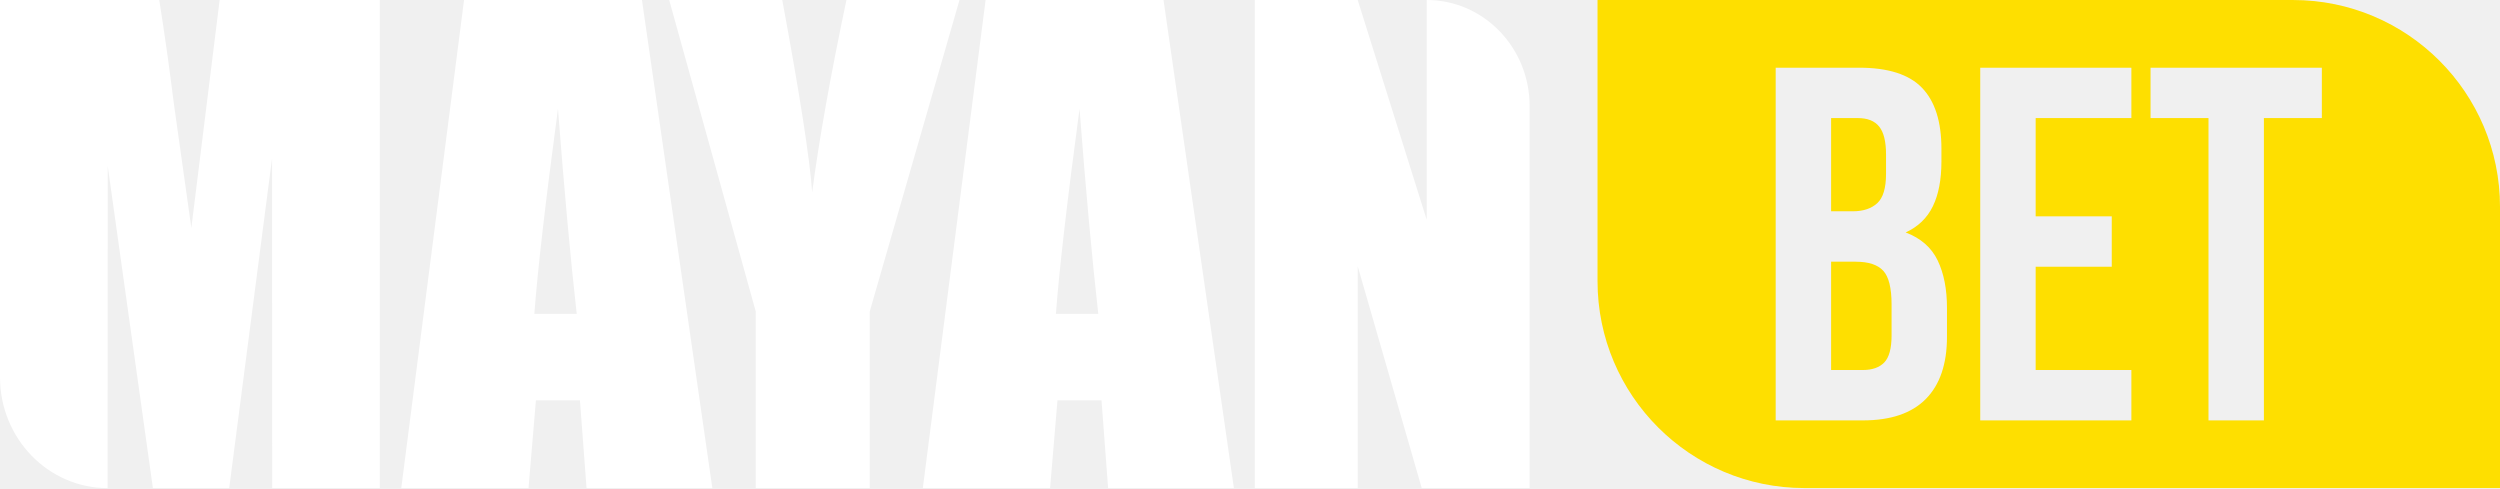
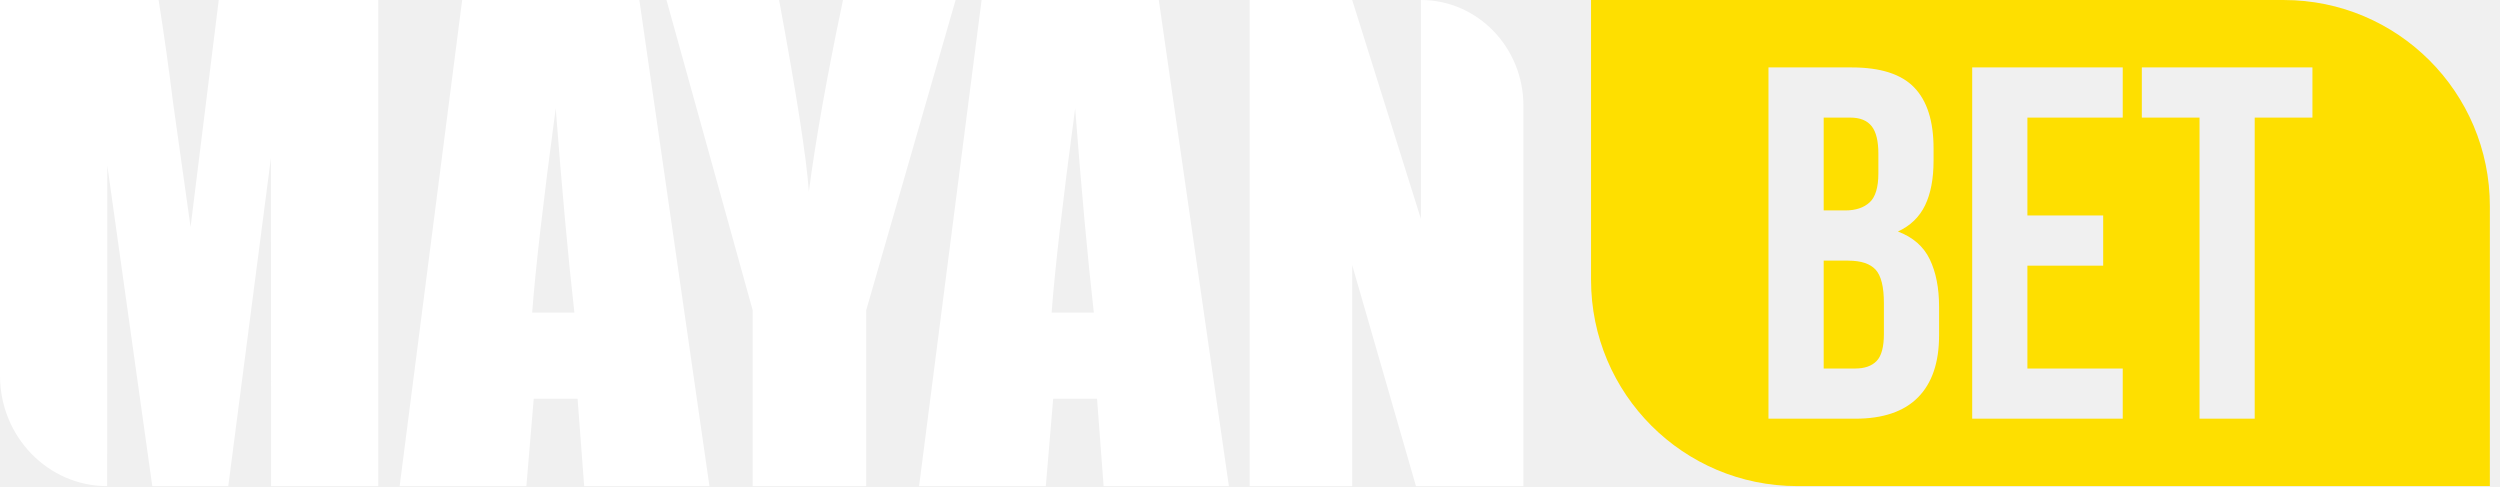
- <svg xmlns="http://www.w3.org/2000/svg" viewbox="0 0 180 35" fill="none">
+ <svg xmlns="http://www.w3.org/2000/svg" width="180" height="35" viewbox="0 0 180 35" fill="none">
  <path d="M27.233 0v35h-7.715l-.011-23.629L16.436 35h-5.472L7.726 11.912 7.715 35C3.455 35 0 31.438 0 27.045V0h11.42a224.36 224.36 0 0 1 1.048 7.44l1.253 8.903L15.75 0h11.484zm18.8 0l5.047 35h-9.02l-.474-6.291h-3.157L37.899 35h-9.125l4.502-35h12.756.001zm-4.678 22.505c-.447-3.964-.894-8.864-1.344-14.701-.899 6.702-1.463 11.602-1.694 14.701h3.038zM68.804 0l-6.436 22.332V35h-8.176V22.332L47.986 0h8.108c1.267 6.831 1.982 11.429 2.144 13.793.489-3.734 1.308-8.332 2.458-13.793h8.108.001zm14.629 0l5.047 35h-9.02l-.473-6.291h-3.158L75.299 35h-9.125l4.502-35h12.756.001zm-4.678 22.505c-.447-3.964-.895-8.864-1.344-14.701-.899 6.702-1.463 11.602-1.694 14.701h3.038zm30.93-14.896V35h-7.736l-4.591-15.911V35h-7.38V0h7.38l4.948 15.759V0c4.075 0 7.38 3.407 7.38 7.609h-.001z" fill="#fff" />
  <path d="M133.075 18.765h-1.77v7.768h2.276c.674 0 1.186-.181 1.536-.542s.524-1.012.524-1.951v-2.203c0-1.18-.198-1.987-.596-2.42s-1.054-.65-1.969-.65h-.001zm1.536-4.192c.421-.385.632-1.084.632-2.096v-1.409c0-.915-.162-1.578-.488-1.987s-.836-.614-1.535-.614h-1.915v6.684h1.553c.746 0 1.33-.193 1.752-.578h.001zM114.555.001v20.155c0 8.197 6.644 14.842 14.842 14.842h49.873V14.843c0-8.197-6.645-14.842-14.842-14.842h-49.873zm25.059 24.147c0 1.951-.506 3.438-1.517 4.462s-2.518 1.536-4.517 1.536h-6.25V4.855h5.997c2.072 0 3.571.482 4.498 1.445s1.391 2.42 1.391 4.372v.903c0 1.301-.205 2.373-.614 3.215s-1.06 1.469-1.951 1.879c1.084.41 1.848 1.078 2.294 2.005s.669 2.066.669 3.415v2.06zm13.223-15.68h-6.864v7.045h5.456v3.613h-5.456v7.406h6.864v3.613h-10.839V4.855h10.839v3.613zm13.657 0h-4.155v21.678h-3.973V8.468h-4.155V4.855h12.284v3.613h-.001z" fill="#fedf00" />
</svg>
